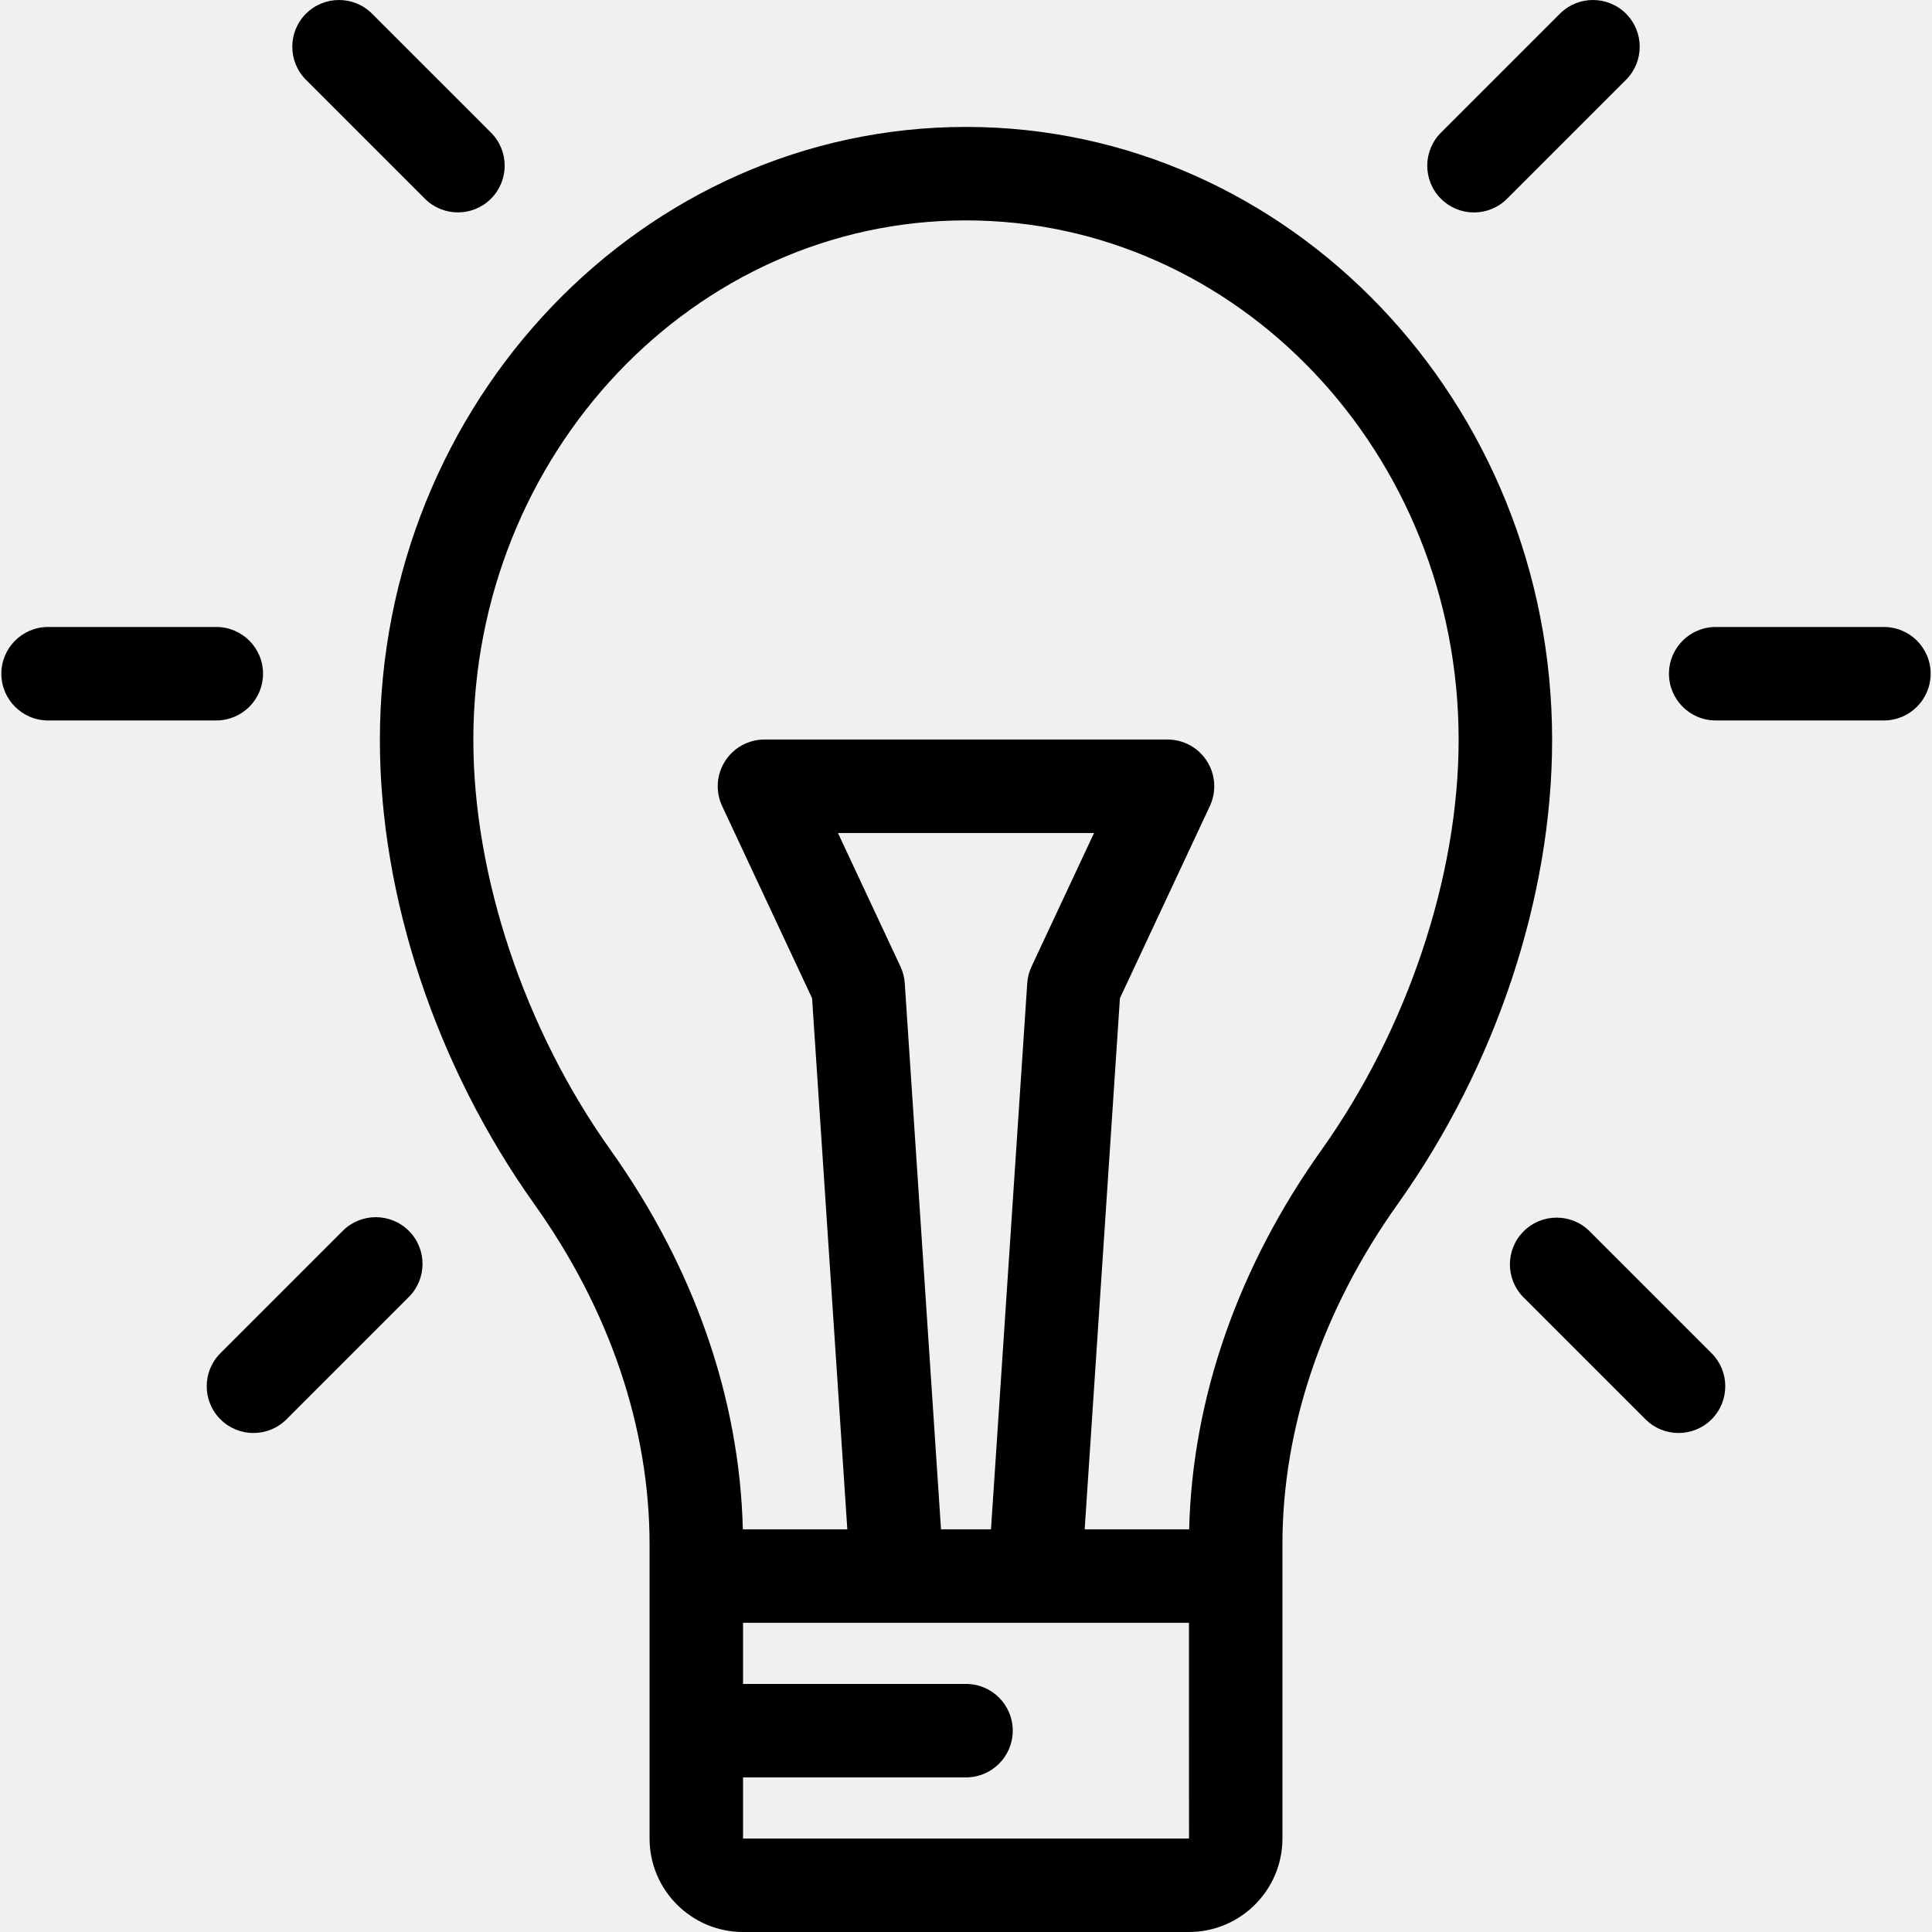
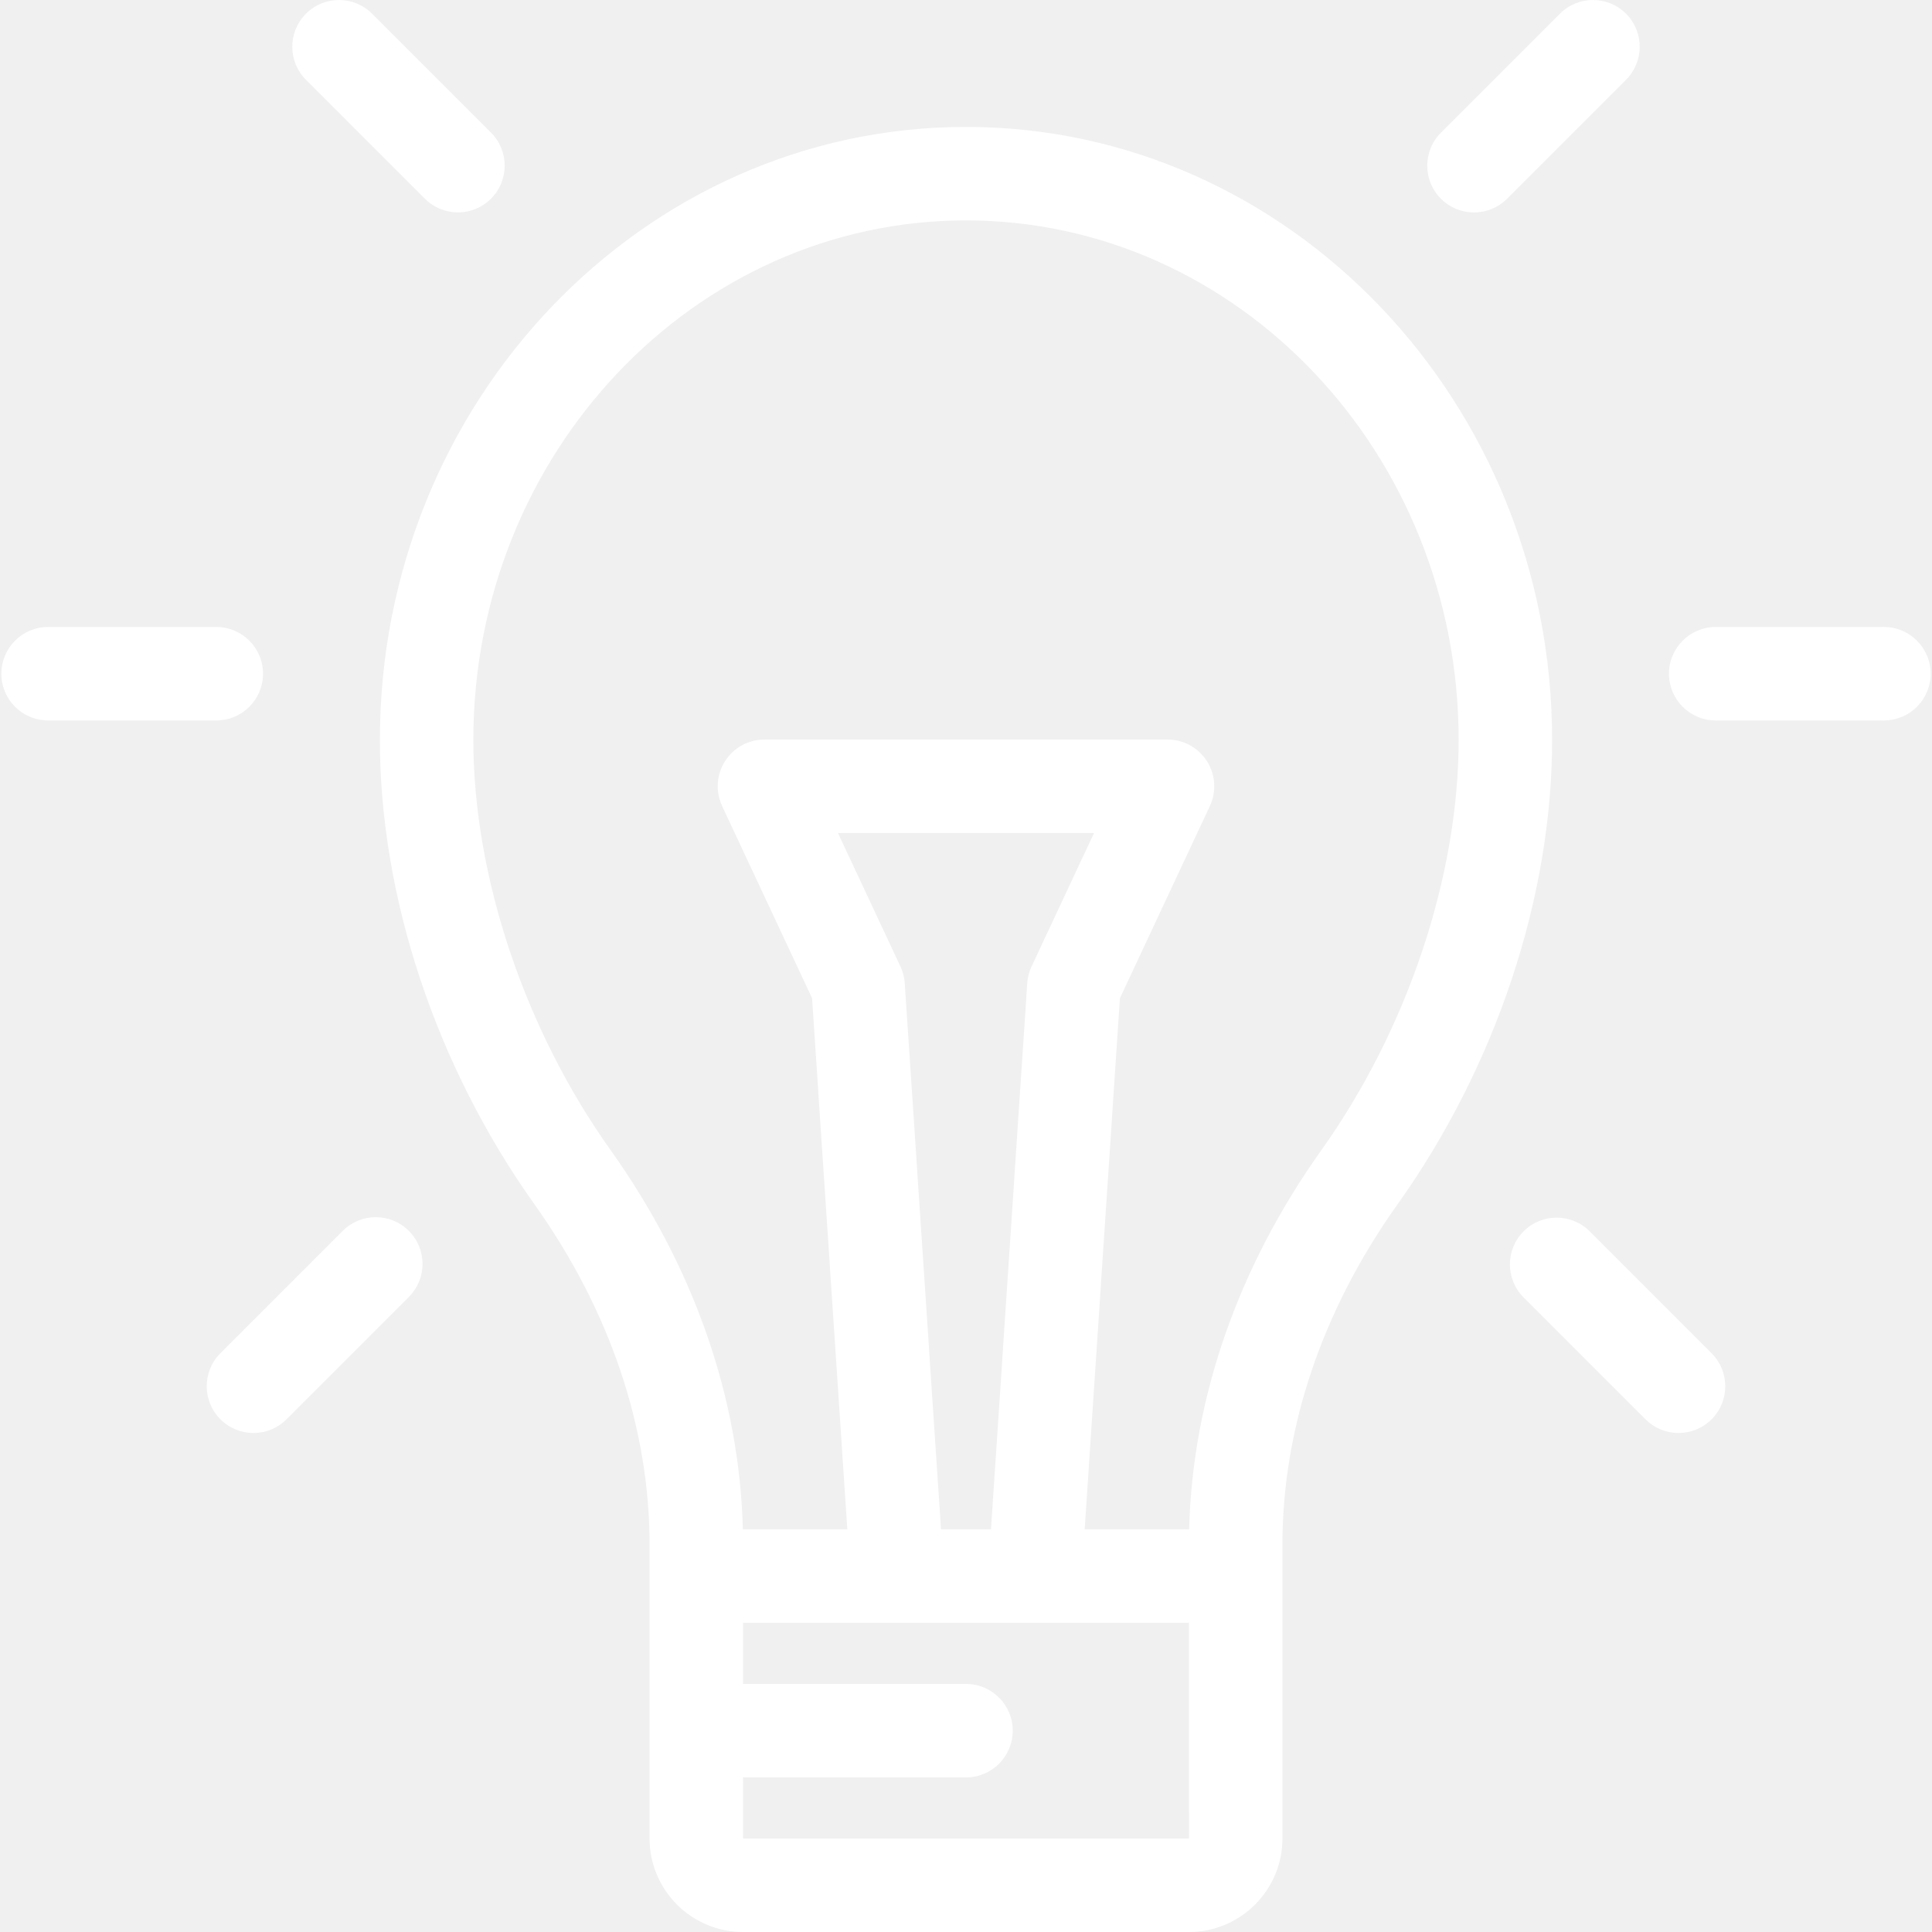
<svg xmlns="http://www.w3.org/2000/svg" viewBox="0 0 511.997 511.997">
-   <path d="M57.318 166.155H12.746C5.905 166.155.36 171.7.36 178.541s5.545 12.386 12.386 12.386h44.571c6.842 0 12.387-5.545 12.387-12.386s-5.545-12.386-12.386-12.386zM499.251 166.155h-44.572c-6.84 0-12.386 5.545-12.386 12.386s5.546 12.386 12.386 12.386h44.572c6.84 0 12.386-5.545 12.386-12.386s-5.546-12.386-12.386-12.386zM108.347 326.191c-4.837-4.837-12.679-4.837-17.517 0l-32.42 32.42c-4.837 4.837-4.837 12.679 0 17.517 2.419 2.419 5.589 3.628 8.758 3.628s6.34-1.209 8.758-3.628l32.421-32.42c4.837-4.836 4.837-12.679 0-17.517zM430.912 3.628c-4.838-4.837-12.678-4.837-17.517 0L381.863 35.16c-4.837 4.837-4.837 12.68 0 17.516a12.359 12.359 0 0 0 8.759 3.627c3.171 0 6.339-1.21 8.758-3.628l31.531-31.531c4.837-4.837 4.837-12.68.001-17.516zM130.117 35.142L98.602 3.628c-4.837-4.835-12.68-4.835-17.517 0-4.837 4.837-4.837 12.68 0 17.517L112.6 52.66c2.419 2.418 5.589 3.628 8.758 3.628s6.34-1.21 8.758-3.628c4.837-4.837 4.837-12.68.001-17.518zM453.585 358.615l-32.3-32.303c-4.838-4.837-12.678-4.837-17.517.001-4.837 4.837-4.837 12.68 0 17.516l32.301 32.301a12.347 12.347 0 0 0 8.758 3.628c3.171 0 6.339-1.21 8.758-3.628 4.837-4.836 4.837-12.679 0-17.515zM255.999 33.636c-85.648 0-155.327 72.885-155.327 162.474 0 41.65 14.919 86.482 40.933 123 19.979 28.045 30.538 59.249 30.538 90.24v77.875c0 13.659 11.113 24.772 24.772 24.772h118.169c13.659 0 24.772-11.113 24.772-24.772V409.35c0-30.99 10.559-62.195 30.536-90.24 26.014-36.517 40.934-81.35 40.934-123-.002-89.589-69.681-162.474-155.327-162.474zm59.083 453.591H196.913v-16.201h59.085c6.841 0 12.387-5.545 12.387-12.386s-5.546-12.386-12.387-12.386h-59.085v-16.2h118.172l.014 57.171c-.001.002-.006.002-.017.002zm-76.453-231.086l-16.564-35.387h67.866l-16.562 35.387a12.414 12.414 0 0 0-1.142 4.43l-9.605 144.711h-13.247l-9.605-144.711a12.413 12.413 0 0 0-1.141-4.43zm111.586 48.597c-22.123 31.056-34.208 65.733-35.082 100.544h-27.684l9.341-140.749 23.831-50.915a12.385 12.385 0 0 0-11.218-17.637H202.592a12.385 12.385 0 0 0-11.218 17.636l23.832 50.915 9.341 140.749h-27.686c-.874-34.812-12.958-69.488-35.082-100.544-22.754-31.942-36.338-72.551-36.338-108.628 0-75.93 58.567-137.702 130.555-137.702s130.555 61.772 130.555 137.702c.002 36.079-13.582 76.688-36.336 108.629z" />
+   <path fill="#fff" d="M57.318 166.155H12.746C5.905 166.155.36 171.7.36 178.541s5.545 12.386 12.386 12.386h44.571c6.842 0 12.387-5.545 12.387-12.386s-5.545-12.386-12.386-12.386zM499.251 166.155h-44.572c-6.84 0-12.386 5.545-12.386 12.386s5.546 12.386 12.386 12.386h44.572c6.84 0 12.386-5.545 12.386-12.386s-5.546-12.386-12.386-12.386zM108.347 326.191c-4.837-4.837-12.679-4.837-17.517 0l-32.42 32.42c-4.837 4.837-4.837 12.679 0 17.517 2.419 2.419 5.589 3.628 8.758 3.628s6.34-1.209 8.758-3.628l32.421-32.42c4.837-4.836 4.837-12.679 0-17.517zM430.912 3.628c-4.838-4.837-12.678-4.837-17.517 0L381.863 35.16c-4.837 4.837-4.837 12.68 0 17.516a12.359 12.359 0 0 0 8.759 3.627c3.171 0 6.339-1.21 8.758-3.628l31.531-31.531c4.837-4.837 4.837-12.68.001-17.516zM130.117 35.142L98.602 3.628c-4.837-4.835-12.68-4.835-17.517 0-4.837 4.837-4.837 12.68 0 17.517L112.6 52.66c2.419 2.418 5.589 3.628 8.758 3.628s6.34-1.21 8.758-3.628c4.837-4.837 4.837-12.68.001-17.518zM453.585 358.615l-32.3-32.303c-4.838-4.837-12.678-4.837-17.517.001-4.837 4.837-4.837 12.68 0 17.516l32.301 32.301a12.347 12.347 0 0 0 8.758 3.628c3.171 0 6.339-1.21 8.758-3.628 4.837-4.836 4.837-12.679 0-17.515zM255.999 33.636c-85.648 0-155.327 72.885-155.327 162.474 0 41.65 14.919 86.482 40.933 123 19.979 28.045 30.538 59.249 30.538 90.24v77.875c0 13.659 11.113 24.772 24.772 24.772h118.169c13.659 0 24.772-11.113 24.772-24.772V409.35c0-30.99 10.559-62.195 30.536-90.24 26.014-36.517 40.934-81.35 40.934-123-.002-89.589-69.681-162.474-155.327-162.474zm59.083 453.591H196.913v-16.201h59.085c6.841 0 12.387-5.545 12.387-12.386s-5.546-12.386-12.387-12.386h-59.085v-16.2h118.172l.014 57.171c-.001.002-.006.002-.017.002zm-76.453-231.086l-16.564-35.387h67.866l-16.562 35.387a12.414 12.414 0 0 0-1.142 4.43l-9.605 144.711h-13.247l-9.605-144.711a12.413 12.413 0 0 0-1.141-4.43zm111.586 48.597c-22.123 31.056-34.208 65.733-35.082 100.544h-27.684l9.341-140.749 23.831-50.915a12.385 12.385 0 0 0-11.218-17.637H202.592a12.385 12.385 0 0 0-11.218 17.636l23.832 50.915 9.341 140.749h-27.686c-.874-34.812-12.958-69.488-35.082-100.544-22.754-31.942-36.338-72.551-36.338-108.628 0-75.93 58.567-137.702 130.555-137.702s130.555 61.772 130.555 137.702c.002 36.079-13.582 76.688-36.336 108.629z" />
</svg>
